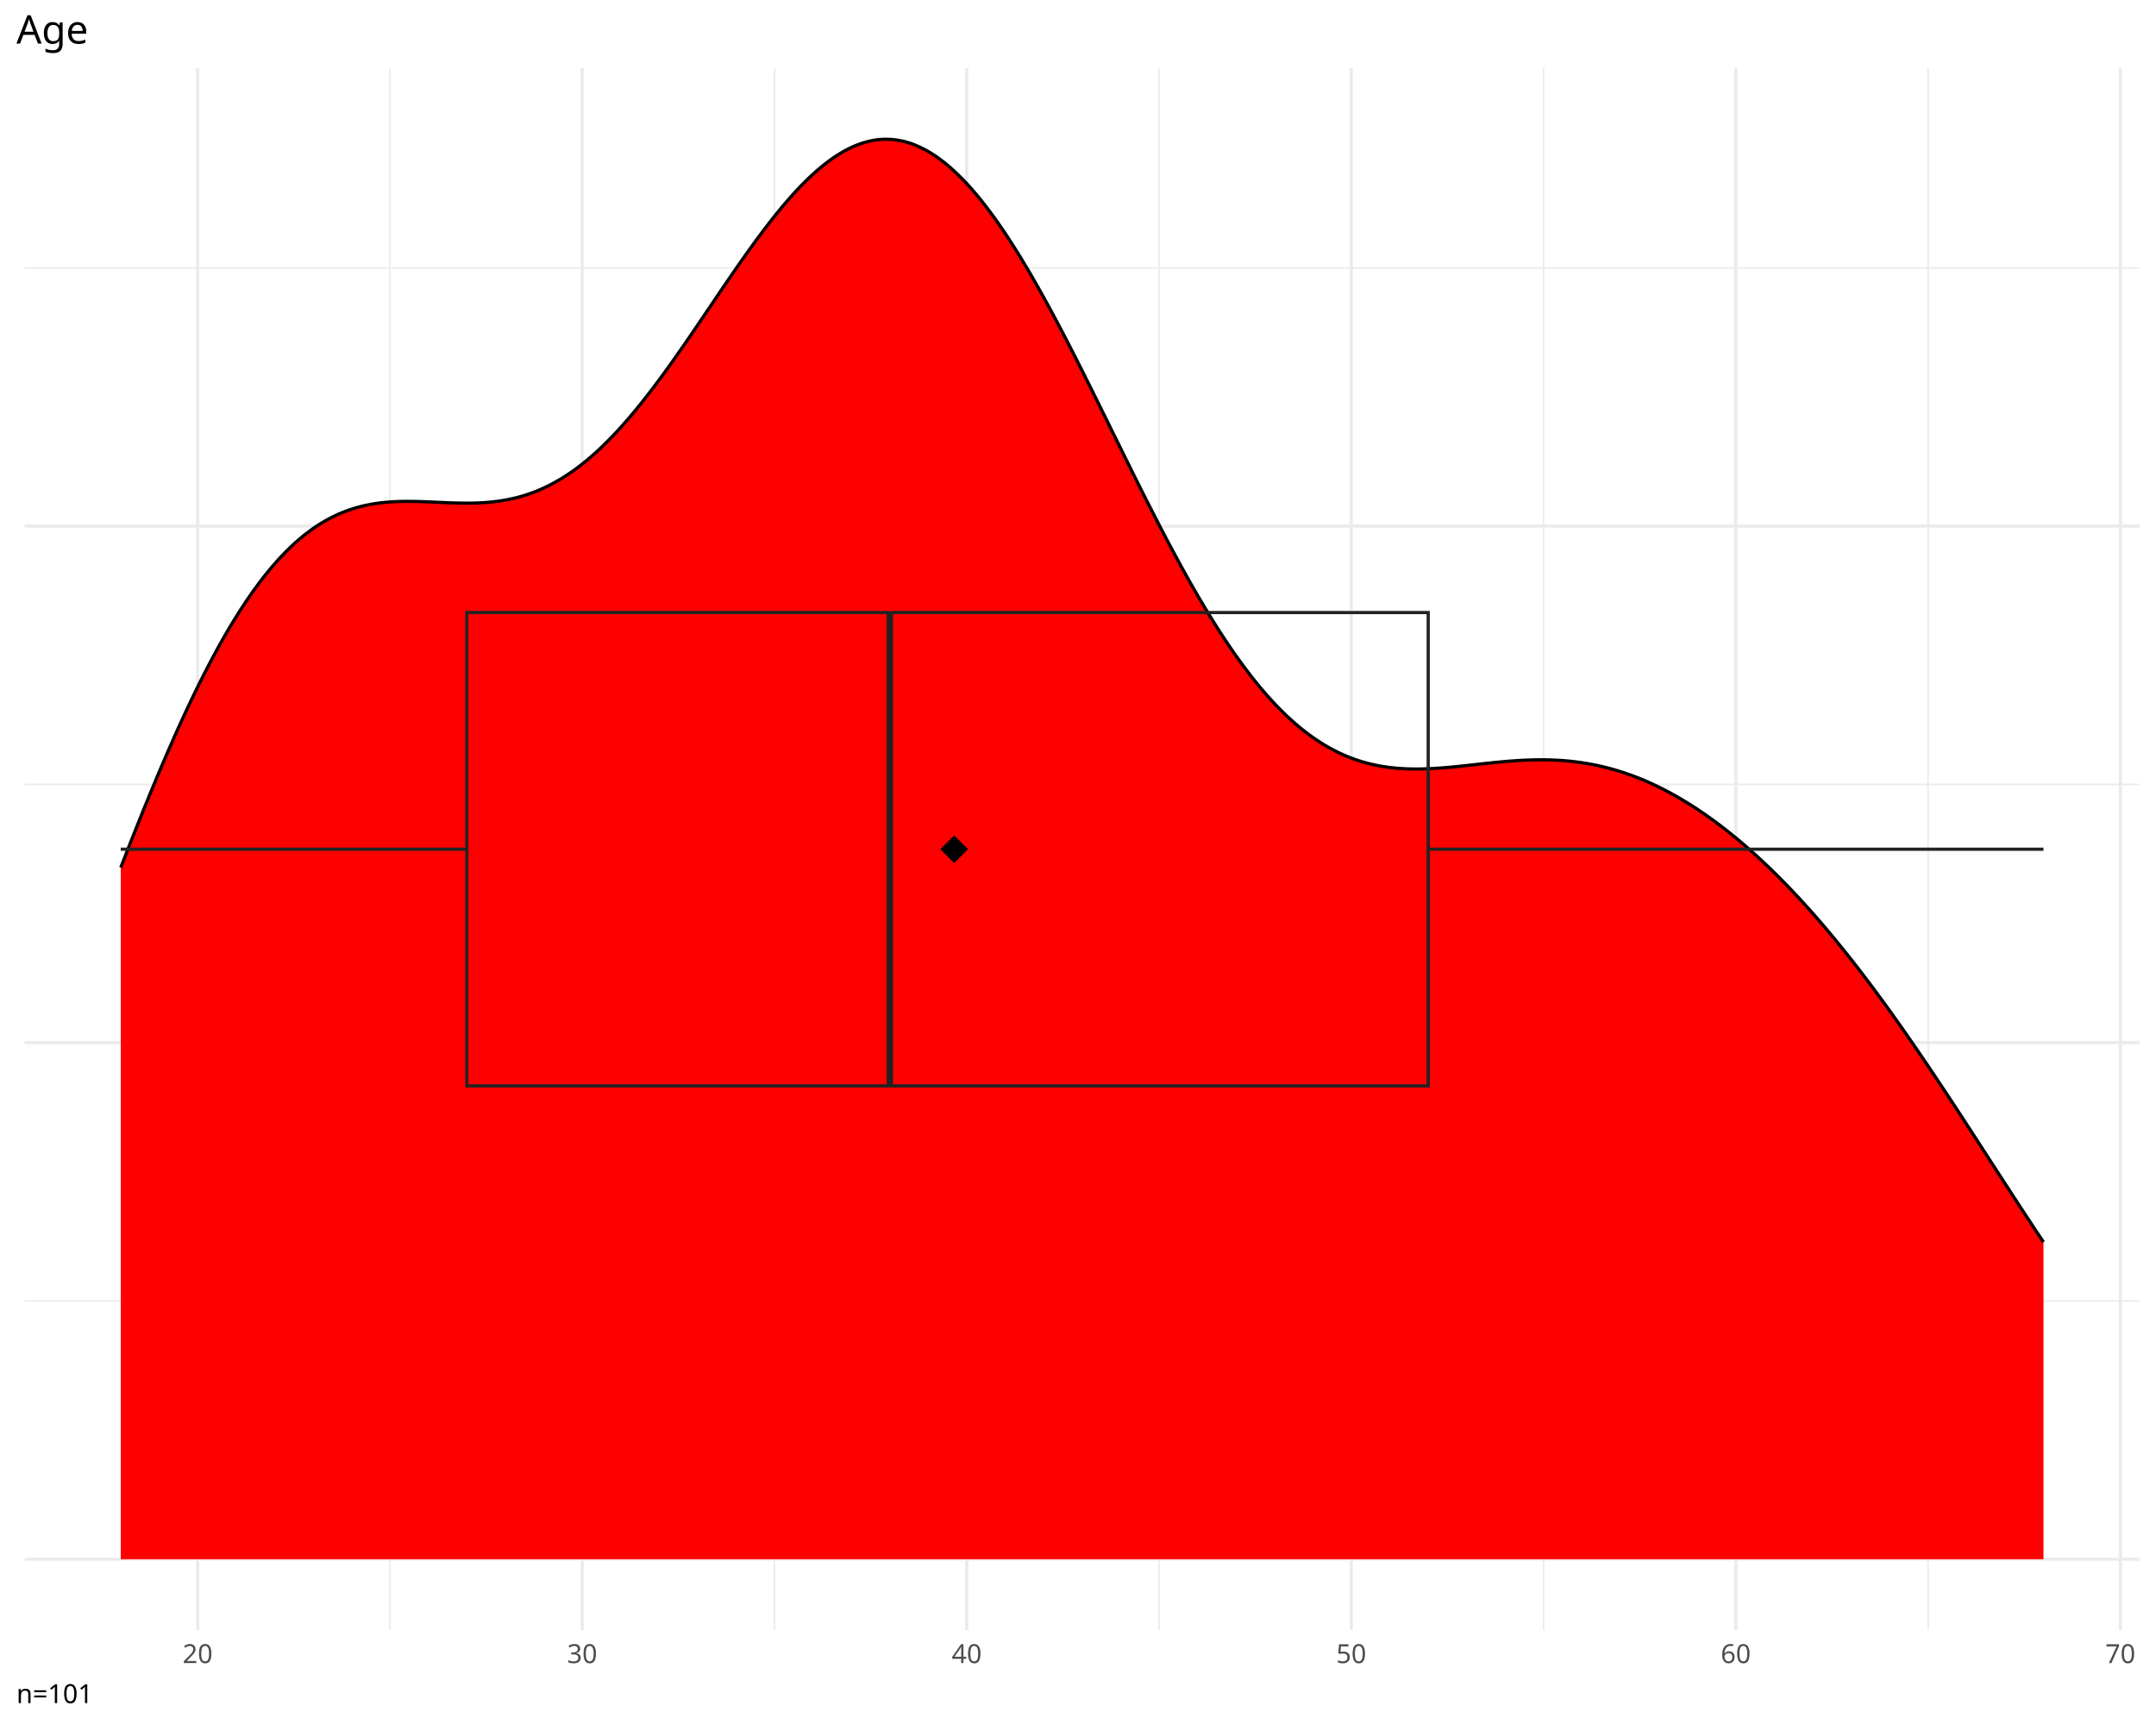
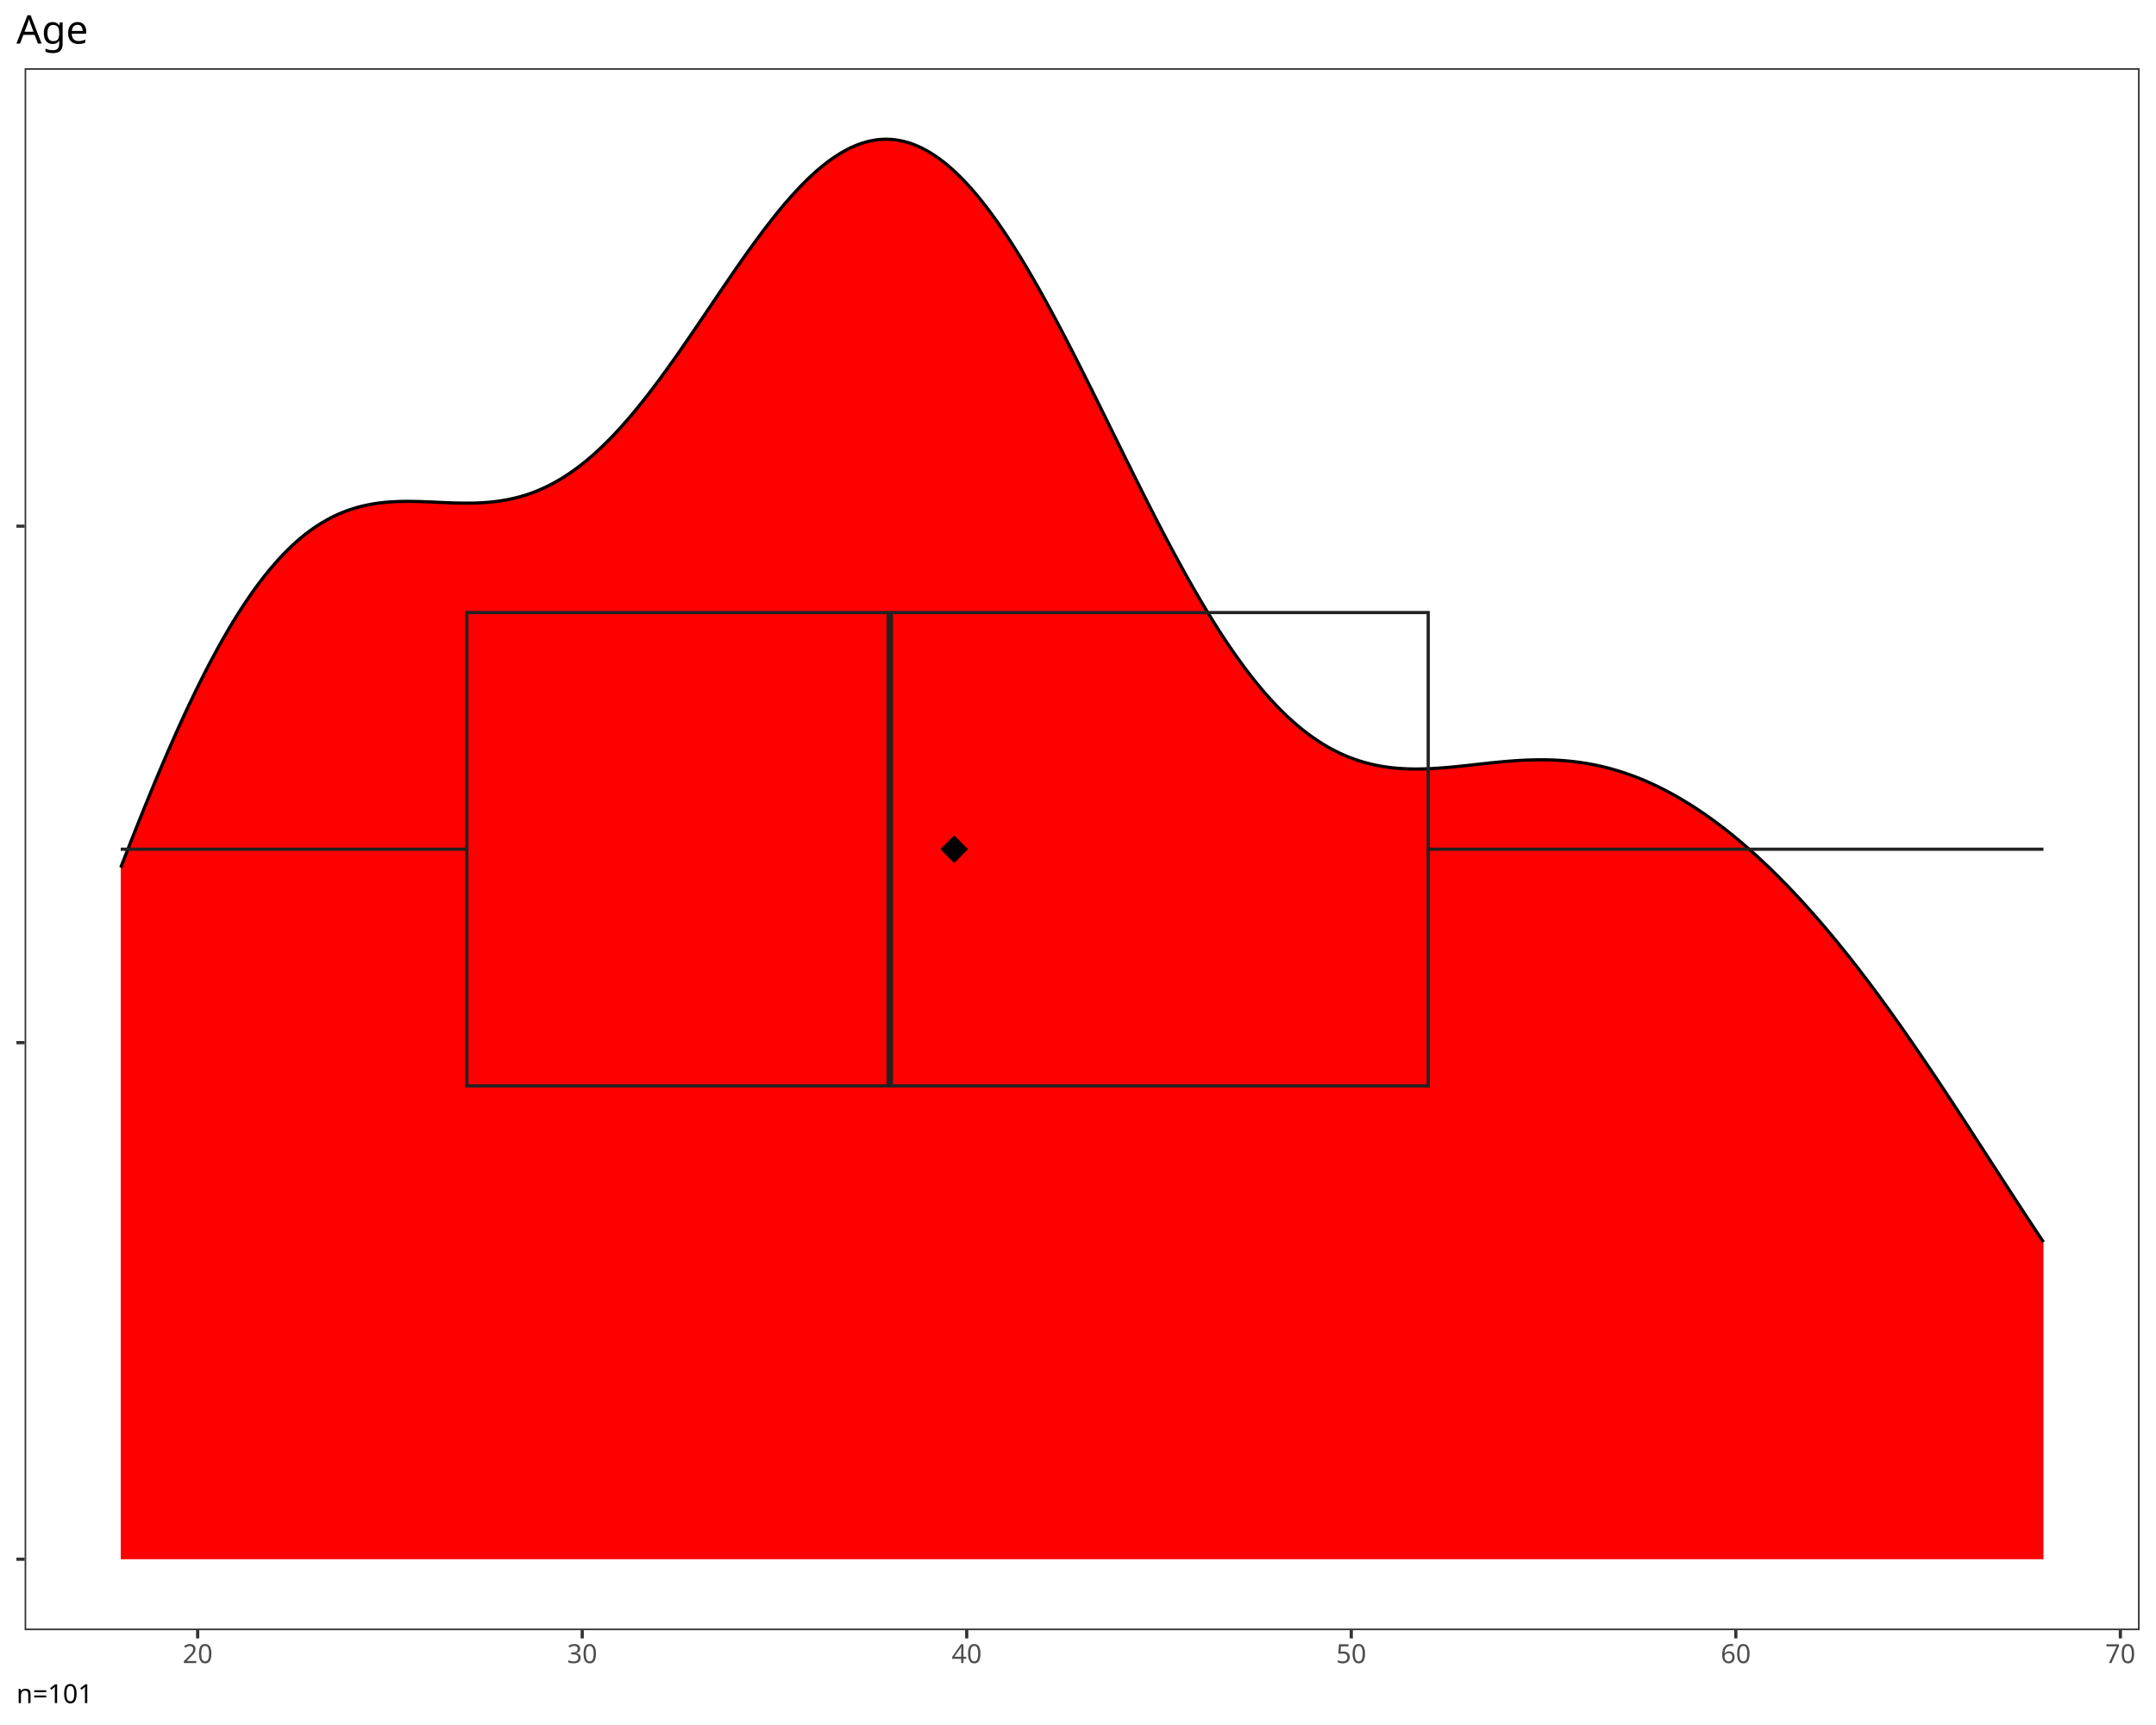
<svg xmlns="http://www.w3.org/2000/svg" class="svglite" data-engine-version="2.0" width="720.00pt" height="576.00pt" viewBox="0 0 720.00 576.00">
  <defs>
    <style type="text/css">
    .svglite line, .svglite polyline, .svglite polygon, .svglite path, .svglite rect, .svglite circle {
      fill: none;
      stroke: #000000;
      stroke-linecap: round;
      stroke-linejoin: round;
      stroke-miterlimit: 10.00;
    }
  </style>
  </defs>
  <rect width="100%" height="100%" style="stroke: none; fill: #FFFFFF;" />
  <defs>
    <clipPath id="cpMC4wMHw3MjAuMDB8MC4wMHw1NzYuMDA=">
      <rect x="0.00" y="0.00" width="720.00" height="576.00" />
    </clipPath>
  </defs>
  <g clip-path="url(#cpMC4wMHw3MjAuMDB8MC4wMHw1NzYuMDA=)">
- </g>
+     <rect x="0.00" y="0.00" width="720.00" height="576.00" style="stroke-width: 1.07; stroke: #FFFFFF; fill: #FFFFFF;" />
+   </g>
  <defs>
    <clipPath id="cpOC4yMnw3MTQuNTJ8MjIuNzh8NTQ0LjM0">
      <rect x="8.22" y="22.78" width="706.30" height="521.56" />
    </clipPath>
  </defs>
  <g clip-path="url(#cpOC4yMnw3MTQuNTJ8MjIuNzh8NTQ0LjM0)">
-     <polyline points="8.22,434.40 714.52,434.40 " style="stroke-width: 0.53; stroke: #EBEBEB; stroke-linecap: butt;" />
-     <polyline points="8.22,261.93 714.52,261.93 " style="stroke-width: 0.53; stroke: #EBEBEB; stroke-linecap: butt;" />
-     <polyline points="8.22,89.46 714.52,89.46 " style="stroke-width: 0.53; stroke: #EBEBEB; stroke-linecap: butt;" />
-     <polyline points="130.22,544.34 130.22,22.78 " style="stroke-width: 0.53; stroke: #EBEBEB; stroke-linecap: butt;" />
-     <polyline points="258.64,544.34 258.64,22.78 " style="stroke-width: 0.53; stroke: #EBEBEB; stroke-linecap: butt;" />
-     <polyline points="387.05,544.34 387.05,22.78 " style="stroke-width: 0.53; stroke: #EBEBEB; stroke-linecap: butt;" />
-     <polyline points="515.47,544.34 515.47,22.78 " style="stroke-width: 0.53; stroke: #EBEBEB; stroke-linecap: butt;" />
-     <polyline points="643.89,544.34 643.89,22.78 " style="stroke-width: 0.53; stroke: #EBEBEB; stroke-linecap: butt;" />
-     <polyline points="8.22,520.64 714.52,520.64 " style="stroke-width: 1.07; stroke: #EBEBEB; stroke-linecap: butt;" />
-     <polyline points="8.22,348.16 714.52,348.16 " style="stroke-width: 1.07; stroke: #EBEBEB; stroke-linecap: butt;" />
-     <polyline points="8.22,175.69 714.52,175.69 " style="stroke-width: 1.07; stroke: #EBEBEB; stroke-linecap: butt;" />
-     <polyline points="66.01,544.34 66.01,22.78 " style="stroke-width: 1.07; stroke: #EBEBEB; stroke-linecap: butt;" />
-     <polyline points="194.43,544.34 194.43,22.78 " style="stroke-width: 1.07; stroke: #EBEBEB; stroke-linecap: butt;" />
-     <polyline points="322.84,544.34 322.84,22.78 " style="stroke-width: 1.07; stroke: #EBEBEB; stroke-linecap: butt;" />
-     <polyline points="451.26,544.34 451.26,22.78 " style="stroke-width: 1.07; stroke: #EBEBEB; stroke-linecap: butt;" />
-     <polyline points="579.68,544.34 579.68,22.78 " style="stroke-width: 1.07; stroke: #EBEBEB; stroke-linecap: butt;" />
-     <polyline points="708.10,544.34 708.10,22.78 " style="stroke-width: 1.07; stroke: #EBEBEB; stroke-linecap: butt;" />
+     <rect x="8.22" y="22.78" width="706.30" height="521.56" style="stroke-width: 1.07; stroke: none; fill: #FFFFFF;" />
    <polygon points="40.32,289.69 41.58,286.45 42.84,283.24 44.09,280.04 45.35,276.87 46.61,273.72 47.86,270.59 49.12,267.51 50.38,264.43 51.63,261.41 52.89,258.40 54.15,255.44 55.40,252.51 56.66,249.61 57.92,246.76 59.17,243.93 60.43,241.17 61.68,238.43 62.94,235.75 64.20,233.11 65.45,230.51 66.71,227.97 67.97,225.46 69.22,223.02 70.48,220.60 71.74,218.27 72.99,215.96 74.25,213.72 75.51,211.53 76.76,209.39 78.02,207.31 79.28,205.27 80.53,203.31 81.79,201.38 83.05,199.54 84.30,197.73 85.56,195.99 86.82,194.30 88.07,192.66 89.33,191.10 90.59,189.57 91.84,188.13 93.10,186.70 94.36,185.38 95.61,184.08 96.87,182.85 98.12,181.67 99.38,180.54 100.64,179.48 101.89,178.45 103.15,177.51 104.41,176.58 105.66,175.74 106.92,174.92 108.18,174.17 109.43,173.46 110.69,172.79 111.95,172.18 113.20,171.59 114.46,171.08 115.72,170.59 116.97,170.15 118.23,169.75 119.49,169.38 120.74,169.06 122.00,168.76 123.26,168.51 124.51,168.27 125.77,168.08 127.03,167.91 128.28,167.78 129.54,167.66 130.79,167.57 132.05,167.51 133.31,167.45 134.56,167.43 135.82,167.41 137.08,167.42 138.33,167.44 139.59,167.46 140.85,167.50 142.10,167.55 143.36,167.60 144.62,167.65 145.87,167.71 147.13,167.76 148.39,167.81 149.64,167.87 150.90,167.91 152.16,167.95 153.41,167.98 154.67,167.99 155.93,168.00 157.18,167.99 158.44,167.97 159.70,167.93 160.95,167.87 162.21,167.79 163.46,167.68 164.72,167.56 165.98,167.40 167.23,167.23 168.49,167.02 169.75,166.79 171.00,166.52 172.26,166.22 173.52,165.90 174.77,165.53 176.03,165.15 177.29,164.70 178.54,164.24 179.80,163.73 181.06,163.19 182.31,162.61 183.57,161.99 184.83,161.33 186.08,160.62 187.34,159.90 188.60,159.10 189.85,158.29 191.11,157.42 192.37,156.52 193.62,155.58 194.88,154.59 196.13,153.57 197.39,152.49 198.65,151.40 199.90,150.24 201.16,149.05 202.42,147.82 203.67,146.56 204.93,145.26 206.19,143.91 207.44,142.55 208.70,141.12 209.96,139.69 211.21,138.20 212.47,136.69 213.73,135.14 214.98,133.57 216.24,131.97 217.50,130.33 218.75,128.68 220.01,126.99 221.27,125.29 222.52,123.56 223.78,121.81 225.04,120.04 226.29,118.26 227.55,116.46 228.80,114.64 230.06,112.82 231.32,110.98 232.57,109.14 233.83,107.28 235.09,105.43 236.34,103.57 237.60,101.71 238.86,99.85 240.11,97.99 241.37,96.14 242.63,94.30 243.88,92.46 245.14,90.63 246.40,88.82 247.65,87.02 248.91,85.24 250.17,83.47 251.42,81.74 252.68,80.01 253.94,78.32 255.19,76.65 256.45,75.01 257.71,73.40 258.96,71.81 260.22,70.27 261.47,68.75 262.73,67.29 263.99,65.84 265.24,64.45 266.50,63.10 267.76,61.78 269.01,60.53 270.27,59.29 271.53,58.14 272.78,57.00 274.04,55.94 275.30,54.92 276.55,53.95 277.81,53.04 279.07,52.18 280.32,51.39 281.58,50.63 282.84,49.96 284.09,49.32 285.35,48.77 286.61,48.26 287.86,47.82 289.12,47.45 290.38,47.12 291.63,46.88 292.89,46.66 294.14,46.56 295.40,46.49 296.66,46.51 297.91,46.57 299.17,46.71 300.43,46.92 301.68,47.17 302.94,47.52 304.20,47.89 305.45,48.38 306.71,48.90 307.97,49.50 309.22,50.16 310.48,50.87 311.74,51.67 312.99,52.50 314.25,53.43 315.51,54.39 316.76,55.44 318.02,56.53 319.28,57.70 320.53,58.92 321.79,60.18 323.05,61.53 324.30,62.90 325.56,64.37 326.82,65.86 328.07,67.42 329.33,69.03 330.58,70.69 331.84,72.41 333.10,74.15 334.35,75.97 335.61,77.81 336.87,79.73 338.12,81.67 339.38,83.66 340.64,85.69 341.89,87.75 343.15,89.86 344.41,92.00 345.66,94.19 346.92,96.39 348.18,98.64 349.43,100.92 350.69,103.22 351.95,105.56 353.20,107.91 354.46,110.30 355.72,112.70 356.97,115.13 358.23,117.58 359.49,120.04 360.74,122.52 362.00,125.02 363.25,127.53 364.51,130.04 365.77,132.57 367.02,135.10 368.28,137.65 369.54,140.19 370.79,142.74 372.05,145.29 373.31,147.84 374.56,150.38 375.82,152.93 377.08,155.46 378.33,157.99 379.59,160.51 380.85,163.02 382.10,165.52 383.36,168.00 384.62,170.47 385.87,172.92 387.13,175.36 388.39,177.77 389.64,180.17 390.90,182.53 392.16,184.88 393.41,187.20 394.67,189.50 395.92,191.77 397.18,194.01 398.44,196.23 399.69,198.39 400.95,200.55 402.21,202.66 403.46,204.74 404.72,206.78 405.98,208.79 407.23,210.77 408.49,212.69 409.75,214.60 411.00,216.44 412.26,218.26 413.52,220.03 414.77,221.76 416.03,223.46 417.29,225.10 418.54,226.72 419.80,228.27 421.06,229.80 422.31,231.26 423.57,232.70 424.83,234.08 426.08,235.42 427.34,236.72 428.59,237.96 429.85,239.19 431.11,240.33 432.36,241.46 433.62,242.53 434.88,243.56 436.13,244.54 437.39,245.48 438.65,246.39 439.90,247.23 441.16,248.06 442.42,248.82 443.67,249.56 444.93,250.24 446.19,250.89 447.44,251.51 448.70,252.07 449.96,252.62 451.21,253.10 452.47,253.57 453.73,253.99 454.98,254.38 456.24,254.73 457.50,255.06 458.75,255.35 460.01,255.61 461.26,255.85 462.52,256.04 463.78,256.23 465.03,256.37 466.29,256.50 467.55,256.59 468.80,256.67 470.06,256.73 471.32,256.76 472.57,256.78 473.83,256.77 475.09,256.75 476.34,256.71 477.60,256.66 478.86,256.59 480.11,256.51 481.37,256.42 482.63,256.32 483.88,256.22 485.14,256.10 486.40,255.98 487.65,255.85 488.91,255.71 490.17,255.58 491.42,255.44 492.68,255.30 493.93,255.16 495.19,255.02 496.45,254.89 497.70,254.75 498.96,254.62 500.22,254.50 501.47,254.38 502.73,254.27 503.99,254.16 505.24,254.07 506.50,253.98 507.76,253.91 509.01,253.84 510.27,253.79 511.53,253.75 512.78,253.72 514.04,253.71 515.30,253.70 516.55,253.72 517.81,253.75 519.07,253.80 520.32,253.86 521.58,253.94 522.84,254.04 524.09,254.15 525.35,254.29 526.60,254.44 527.86,254.61 529.12,254.80 530.37,255.01 531.63,255.24 532.89,255.49 534.14,255.76 535.40,256.04 536.66,256.36 537.91,256.69 539.17,257.05 540.43,257.42 541.68,257.82 542.94,258.23 544.20,258.67 545.45,259.13 546.71,259.61 547.97,260.11 549.22,260.63 550.48,261.18 551.74,261.75 552.99,262.33 554.25,262.95 555.51,263.57 556.76,264.23 558.02,264.90 559.27,265.60 560.53,266.31 561.79,267.05 563.04,267.81 564.30,268.58 565.56,269.38 566.81,270.20 568.07,271.05 569.33,271.90 570.58,272.79 571.84,273.69 573.10,274.61 574.35,275.55 575.61,276.51 576.87,277.50 578.12,278.50 579.38,279.53 580.64,280.56 581.89,281.63 583.15,282.71 584.41,283.81 585.66,284.93 586.92,286.07 588.18,287.23 589.43,288.40 590.69,289.60 591.95,290.82 593.20,292.05 594.46,293.31 595.71,294.58 596.97,295.87 598.23,297.18 599.48,298.51 600.74,299.85 602.00,301.22 603.25,302.60 604.51,304.00 605.77,305.42 607.02,306.85 608.28,308.31 609.54,309.77 610.79,311.27 612.05,312.77 613.31,314.30 614.56,315.84 615.82,317.39 617.08,318.97 618.33,320.55 619.59,322.16 620.85,323.77 622.10,325.42 623.36,327.06 624.62,328.73 625.87,330.41 627.13,332.11 628.38,333.82 629.64,335.54 630.90,337.28 632.15,339.03 633.41,340.80 634.67,342.57 635.92,344.36 637.18,346.17 638.44,347.98 639.69,349.80 640.95,351.63 642.21,353.48 643.46,355.33 644.72,357.20 645.98,359.07 647.23,360.95 648.49,362.84 649.75,364.73 651.00,366.64 652.26,368.54 653.52,370.46 654.77,372.38 656.03,374.30 657.29,376.23 658.54,378.16 659.80,380.10 661.05,382.04 662.31,383.98 663.57,385.92 664.82,387.86 666.08,389.80 667.34,391.74 668.59,393.68 669.85,395.61 671.11,397.55 672.36,399.48 673.62,401.41 674.88,403.33 676.13,405.25 677.39,407.16 678.65,409.07 679.90,410.97 681.16,412.86 682.42,414.75 682.42,520.64 681.16,520.64 679.90,520.64 678.65,520.64 677.39,520.64 676.13,520.64 674.88,520.64 673.62,520.64 672.36,520.64 671.11,520.64 669.85,520.64 668.59,520.64 667.34,520.64 666.08,520.64 664.82,520.64 663.57,520.64 662.31,520.64 661.05,520.64 659.80,520.64 658.54,520.64 657.29,520.64 656.03,520.64 654.77,520.64 653.52,520.64 652.26,520.64 651.00,520.64 649.75,520.64 648.49,520.64 647.23,520.64 645.98,520.64 644.72,520.64 643.46,520.64 642.21,520.64 640.95,520.64 639.69,520.64 638.44,520.64 637.18,520.64 635.92,520.64 634.67,520.64 633.41,520.64 632.15,520.64 630.90,520.64 629.64,520.64 628.38,520.64 627.13,520.64 625.87,520.64 624.62,520.64 623.36,520.64 622.10,520.64 620.85,520.64 619.59,520.64 618.33,520.64 617.08,520.64 615.82,520.64 614.56,520.64 613.31,520.64 612.05,520.64 610.79,520.64 609.54,520.64 608.28,520.64 607.02,520.64 605.77,520.64 604.51,520.64 603.25,520.64 602.00,520.64 600.74,520.64 599.48,520.64 598.23,520.64 596.97,520.64 595.71,520.64 594.46,520.64 593.20,520.64 591.95,520.64 590.69,520.64 589.43,520.64 588.18,520.64 586.92,520.64 585.66,520.64 584.41,520.64 583.15,520.64 581.89,520.64 580.64,520.64 579.38,520.64 578.12,520.64 576.87,520.64 575.61,520.64 574.35,520.64 573.10,520.64 571.84,520.64 570.58,520.64 569.33,520.64 568.07,520.64 566.81,520.64 565.56,520.64 564.30,520.64 563.04,520.64 561.79,520.64 560.53,520.64 559.27,520.64 558.02,520.64 556.76,520.64 555.51,520.64 554.25,520.64 552.99,520.64 551.74,520.64 550.48,520.64 549.22,520.64 547.97,520.64 546.71,520.64 545.45,520.64 544.20,520.64 542.94,520.64 541.68,520.64 540.43,520.64 539.17,520.64 537.91,520.64 536.66,520.64 535.40,520.64 534.14,520.64 532.89,520.64 531.63,520.64 530.37,520.64 529.12,520.64 527.86,520.64 526.60,520.64 525.35,520.64 524.09,520.64 522.84,520.64 521.58,520.64 520.32,520.64 519.07,520.64 517.81,520.64 516.55,520.64 515.30,520.64 514.04,520.64 512.78,520.64 511.53,520.64 510.27,520.64 509.01,520.64 507.76,520.64 506.50,520.64 505.24,520.64 503.99,520.64 502.73,520.64 501.47,520.64 500.22,520.64 498.96,520.64 497.70,520.64 496.45,520.64 495.19,520.64 493.93,520.64 492.68,520.64 491.42,520.64 490.17,520.64 488.91,520.64 487.65,520.64 486.40,520.64 485.14,520.64 483.88,520.64 482.63,520.64 481.37,520.64 480.11,520.64 478.86,520.64 477.60,520.64 476.34,520.64 475.09,520.64 473.83,520.64 472.57,520.64 471.32,520.64 470.06,520.64 468.80,520.64 467.55,520.64 466.29,520.64 465.03,520.64 463.78,520.64 462.52,520.64 461.26,520.64 460.01,520.64 458.75,520.64 457.50,520.64 456.24,520.64 454.98,520.64 453.73,520.64 452.47,520.64 451.21,520.64 449.96,520.64 448.70,520.64 447.44,520.64 446.19,520.64 444.93,520.64 443.67,520.64 442.42,520.64 441.16,520.64 439.90,520.64 438.65,520.64 437.39,520.64 436.13,520.64 434.88,520.64 433.62,520.64 432.36,520.64 431.11,520.64 429.85,520.64 428.59,520.64 427.34,520.64 426.08,520.64 424.83,520.64 423.57,520.64 422.31,520.64 421.06,520.64 419.80,520.64 418.54,520.64 417.29,520.64 416.03,520.64 414.77,520.64 413.52,520.64 412.26,520.64 411.00,520.64 409.75,520.64 408.49,520.64 407.23,520.64 405.98,520.64 404.72,520.64 403.46,520.64 402.21,520.64 400.95,520.64 399.69,520.64 398.44,520.64 397.18,520.64 395.92,520.64 394.67,520.64 393.41,520.64 392.16,520.64 390.90,520.64 389.64,520.64 388.39,520.64 387.13,520.64 385.87,520.64 384.62,520.64 383.36,520.64 382.10,520.64 380.85,520.64 379.59,520.64 378.33,520.64 377.08,520.64 375.82,520.64 374.56,520.64 373.31,520.64 372.05,520.64 370.79,520.64 369.54,520.64 368.28,520.64 367.02,520.64 365.77,520.64 364.51,520.64 363.25,520.64 362.00,520.64 360.74,520.64 359.49,520.64 358.23,520.64 356.97,520.64 355.72,520.64 354.46,520.64 353.20,520.64 351.95,520.64 350.69,520.64 349.43,520.64 348.18,520.64 346.92,520.64 345.66,520.64 344.41,520.64 343.15,520.64 341.89,520.64 340.64,520.64 339.38,520.64 338.12,520.64 336.87,520.64 335.61,520.64 334.35,520.64 333.10,520.64 331.84,520.64 330.58,520.64 329.33,520.64 328.07,520.64 326.82,520.64 325.56,520.64 324.30,520.64 323.05,520.64 321.79,520.64 320.53,520.64 319.28,520.64 318.02,520.64 316.76,520.64 315.51,520.64 314.25,520.64 312.99,520.64 311.74,520.64 310.48,520.64 309.22,520.64 307.97,520.64 306.71,520.64 305.45,520.64 304.20,520.64 302.94,520.64 301.68,520.64 300.43,520.64 299.17,520.64 297.91,520.64 296.66,520.64 295.40,520.64 294.14,520.64 292.89,520.64 291.63,520.64 290.38,520.64 289.12,520.64 287.86,520.64 286.61,520.64 285.35,520.64 284.09,520.64 282.84,520.64 281.58,520.64 280.32,520.64 279.07,520.64 277.81,520.64 276.55,520.64 275.30,520.64 274.04,520.64 272.78,520.64 271.53,520.64 270.27,520.64 269.01,520.64 267.76,520.64 266.50,520.64 265.24,520.64 263.99,520.64 262.73,520.64 261.47,520.64 260.22,520.64 258.96,520.64 257.71,520.64 256.45,520.64 255.19,520.64 253.94,520.64 252.68,520.64 251.42,520.64 250.17,520.64 248.91,520.64 247.65,520.64 246.40,520.64 245.14,520.64 243.88,520.64 242.63,520.64 241.37,520.64 240.11,520.64 238.86,520.64 237.60,520.64 236.34,520.64 235.09,520.64 233.83,520.64 232.57,520.64 231.32,520.64 230.06,520.64 228.80,520.64 227.55,520.64 226.29,520.64 225.04,520.64 223.78,520.64 222.52,520.64 221.27,520.64 220.01,520.64 218.75,520.64 217.50,520.64 216.24,520.64 214.98,520.64 213.73,520.64 212.47,520.64 211.21,520.64 209.96,520.64 208.70,520.64 207.44,520.64 206.19,520.64 204.93,520.64 203.67,520.64 202.42,520.64 201.16,520.64 199.90,520.64 198.65,520.64 197.39,520.64 196.13,520.64 194.88,520.64 193.62,520.64 192.37,520.64 191.11,520.64 189.85,520.64 188.60,520.64 187.34,520.64 186.08,520.64 184.83,520.64 183.57,520.64 182.31,520.64 181.06,520.64 179.80,520.64 178.54,520.64 177.29,520.64 176.03,520.64 174.77,520.64 173.52,520.64 172.26,520.64 171.00,520.64 169.75,520.64 168.49,520.64 167.23,520.64 165.98,520.64 164.72,520.64 163.46,520.64 162.21,520.64 160.95,520.64 159.70,520.64 158.44,520.64 157.18,520.64 155.93,520.64 154.67,520.64 153.41,520.64 152.16,520.64 150.90,520.64 149.64,520.64 148.39,520.64 147.13,520.64 145.87,520.64 144.62,520.64 143.36,520.64 142.10,520.64 140.85,520.64 139.59,520.64 138.33,520.64 137.08,520.64 135.82,520.64 134.56,520.64 133.31,520.64 132.05,520.64 130.79,520.64 129.54,520.64 128.28,520.64 127.03,520.64 125.77,520.64 124.51,520.64 123.26,520.64 122.00,520.64 120.74,520.64 119.49,520.64 118.23,520.64 116.97,520.64 115.72,520.64 114.46,520.64 113.20,520.64 111.95,520.64 110.69,520.64 109.43,520.64 108.18,520.64 106.92,520.64 105.66,520.64 104.41,520.64 103.15,520.64 101.89,520.64 100.64,520.64 99.38,520.64 98.12,520.64 96.87,520.64 95.61,520.64 94.36,520.64 93.10,520.64 91.84,520.64 90.59,520.64 89.33,520.64 88.07,520.64 86.82,520.64 85.56,520.64 84.30,520.64 83.05,520.64 81.79,520.64 80.53,520.64 79.28,520.64 78.02,520.64 76.76,520.64 75.51,520.64 74.25,520.64 72.99,520.64 71.74,520.64 70.48,520.64 69.22,520.64 67.97,520.64 66.71,520.64 65.45,520.64 64.20,520.64 62.94,520.64 61.68,520.64 60.43,520.64 59.17,520.64 57.92,520.64 56.66,520.64 55.40,520.64 54.15,520.64 52.89,520.64 51.63,520.64 50.38,520.64 49.12,520.64 47.86,520.64 46.61,520.64 45.35,520.64 44.09,520.64 42.84,520.64 41.58,520.64 40.32,520.64 " style="stroke-width: 0.00; stroke: none; stroke-linecap: butt; fill: #FF0000;" />
    <polyline points="40.32,289.69 41.58,286.45 42.84,283.24 44.09,280.04 45.35,276.87 46.61,273.72 47.86,270.59 49.12,267.51 50.38,264.43 51.63,261.41 52.89,258.40 54.15,255.44 55.40,252.51 56.66,249.61 57.92,246.76 59.17,243.93 60.43,241.17 61.68,238.43 62.94,235.75 64.20,233.11 65.45,230.51 66.71,227.97 67.97,225.46 69.22,223.02 70.48,220.60 71.74,218.27 72.99,215.96 74.25,213.72 75.51,211.53 76.76,209.39 78.02,207.31 79.28,205.27 80.53,203.31 81.79,201.38 83.05,199.54 84.30,197.73 85.56,195.99 86.82,194.30 88.07,192.66 89.33,191.10 90.59,189.57 91.84,188.13 93.10,186.70 94.36,185.38 95.61,184.08 96.87,182.85 98.12,181.67 99.38,180.54 100.64,179.48 101.89,178.45 103.15,177.51 104.41,176.58 105.66,175.74 106.92,174.92 108.18,174.17 109.43,173.46 110.69,172.79 111.95,172.18 113.20,171.59 114.46,171.08 115.72,170.59 116.97,170.15 118.23,169.75 119.49,169.38 120.74,169.06 122.00,168.76 123.26,168.51 124.51,168.27 125.77,168.08 127.03,167.91 128.28,167.78 129.54,167.66 130.79,167.57 132.05,167.51 133.31,167.45 134.56,167.43 135.82,167.41 137.08,167.42 138.33,167.44 139.59,167.46 140.85,167.50 142.10,167.55 143.36,167.60 144.62,167.65 145.87,167.71 147.13,167.76 148.39,167.81 149.64,167.87 150.90,167.91 152.16,167.95 153.41,167.98 154.67,167.99 155.93,168.00 157.18,167.99 158.44,167.97 159.70,167.93 160.95,167.87 162.21,167.79 163.46,167.68 164.72,167.56 165.98,167.40 167.23,167.23 168.49,167.02 169.75,166.79 171.00,166.52 172.26,166.22 173.52,165.90 174.77,165.53 176.03,165.15 177.29,164.70 178.54,164.24 179.80,163.73 181.06,163.19 182.31,162.61 183.57,161.99 184.83,161.33 186.08,160.62 187.34,159.90 188.60,159.10 189.85,158.29 191.11,157.42 192.37,156.52 193.62,155.58 194.88,154.59 196.13,153.57 197.39,152.49 198.65,151.40 199.90,150.24 201.16,149.05 202.42,147.82 203.67,146.56 204.93,145.26 206.19,143.91 207.44,142.55 208.70,141.12 209.96,139.69 211.21,138.20 212.47,136.69 213.73,135.14 214.98,133.57 216.24,131.97 217.50,130.33 218.75,128.68 220.01,126.99 221.27,125.29 222.52,123.56 223.78,121.81 225.04,120.04 226.29,118.26 227.55,116.46 228.80,114.64 230.06,112.82 231.32,110.98 232.57,109.14 233.83,107.28 235.09,105.43 236.34,103.57 237.60,101.71 238.86,99.85 240.11,97.99 241.37,96.14 242.63,94.30 243.88,92.46 245.14,90.63 246.40,88.82 247.65,87.02 248.91,85.24 250.17,83.47 251.42,81.74 252.68,80.01 253.94,78.32 255.19,76.65 256.45,75.01 257.71,73.40 258.96,71.81 260.22,70.27 261.47,68.75 262.73,67.29 263.99,65.84 265.24,64.45 266.50,63.10 267.76,61.78 269.01,60.53 270.27,59.29 271.53,58.14 272.78,57.00 274.04,55.94 275.30,54.92 276.55,53.95 277.81,53.04 279.07,52.18 280.32,51.39 281.58,50.63 282.84,49.96 284.09,49.32 285.35,48.77 286.61,48.26 287.86,47.82 289.12,47.45 290.38,47.12 291.63,46.88 292.89,46.66 294.14,46.56 295.40,46.49 296.66,46.51 297.91,46.57 299.17,46.71 300.43,46.92 301.68,47.17 302.94,47.52 304.20,47.89 305.45,48.38 306.71,48.90 307.97,49.50 309.22,50.16 310.48,50.87 311.74,51.67 312.99,52.50 314.25,53.43 315.51,54.39 316.76,55.44 318.02,56.53 319.28,57.70 320.53,58.92 321.79,60.18 323.05,61.53 324.30,62.90 325.56,64.37 326.82,65.86 328.07,67.42 329.33,69.03 330.58,70.69 331.84,72.41 333.10,74.15 334.35,75.97 335.61,77.81 336.87,79.73 338.12,81.67 339.38,83.66 340.64,85.69 341.89,87.75 343.15,89.86 344.41,92.00 345.66,94.19 346.92,96.39 348.18,98.64 349.43,100.92 350.69,103.22 351.95,105.56 353.20,107.91 354.46,110.30 355.72,112.70 356.97,115.13 358.23,117.58 359.49,120.04 360.74,122.52 362.00,125.02 363.25,127.53 364.51,130.04 365.77,132.57 367.02,135.10 368.28,137.65 369.54,140.19 370.79,142.74 372.05,145.29 373.31,147.84 374.56,150.38 375.82,152.93 377.08,155.46 378.33,157.99 379.59,160.51 380.85,163.02 382.10,165.52 383.36,168.00 384.62,170.47 385.87,172.92 387.13,175.36 388.39,177.77 389.64,180.17 390.90,182.53 392.16,184.88 393.41,187.20 394.67,189.50 395.92,191.77 397.18,194.01 398.44,196.23 399.69,198.39 400.95,200.55 402.21,202.66 403.46,204.74 404.72,206.78 405.98,208.79 407.23,210.77 408.49,212.69 409.75,214.60 411.00,216.44 412.26,218.26 413.52,220.03 414.77,221.76 416.03,223.46 417.29,225.10 418.54,226.72 419.80,228.27 421.06,229.80 422.31,231.26 423.57,232.70 424.83,234.08 426.08,235.42 427.34,236.72 428.59,237.96 429.85,239.19 431.11,240.33 432.36,241.46 433.62,242.53 434.88,243.56 436.13,244.54 437.39,245.48 438.65,246.39 439.90,247.23 441.16,248.06 442.42,248.82 443.67,249.56 444.93,250.24 446.19,250.89 447.44,251.51 448.70,252.07 449.96,252.62 451.21,253.10 452.47,253.57 453.73,253.99 454.98,254.38 456.24,254.73 457.50,255.06 458.75,255.35 460.01,255.61 461.26,255.85 462.52,256.04 463.78,256.23 465.03,256.37 466.29,256.50 467.55,256.59 468.80,256.67 470.06,256.73 471.32,256.76 472.57,256.78 473.83,256.77 475.09,256.75 476.34,256.71 477.60,256.66 478.86,256.59 480.11,256.51 481.37,256.42 482.63,256.32 483.88,256.22 485.14,256.10 486.40,255.98 487.65,255.85 488.91,255.71 490.17,255.58 491.42,255.44 492.68,255.30 493.93,255.16 495.19,255.02 496.45,254.89 497.70,254.75 498.96,254.62 500.22,254.50 501.47,254.38 502.73,254.27 503.99,254.16 505.24,254.07 506.50,253.98 507.76,253.91 509.01,253.84 510.27,253.79 511.53,253.75 512.78,253.72 514.04,253.71 515.30,253.70 516.55,253.72 517.81,253.75 519.07,253.80 520.32,253.86 521.58,253.94 522.84,254.04 524.09,254.15 525.35,254.29 526.60,254.44 527.86,254.61 529.12,254.80 530.37,255.01 531.63,255.24 532.89,255.49 534.14,255.76 535.40,256.04 536.66,256.36 537.91,256.69 539.17,257.05 540.43,257.42 541.68,257.82 542.94,258.23 544.20,258.67 545.45,259.13 546.71,259.61 547.97,260.11 549.22,260.63 550.48,261.18 551.74,261.75 552.99,262.33 554.25,262.95 555.51,263.57 556.76,264.23 558.02,264.90 559.27,265.60 560.53,266.31 561.79,267.05 563.04,267.81 564.30,268.58 565.56,269.38 566.81,270.20 568.07,271.05 569.33,271.90 570.58,272.79 571.84,273.69 573.10,274.61 574.35,275.55 575.61,276.51 576.87,277.50 578.12,278.50 579.38,279.53 580.64,280.56 581.89,281.63 583.15,282.71 584.41,283.81 585.66,284.93 586.92,286.07 588.18,287.23 589.43,288.40 590.69,289.60 591.95,290.82 593.20,292.05 594.46,293.31 595.71,294.58 596.97,295.87 598.23,297.18 599.48,298.51 600.74,299.85 602.00,301.22 603.25,302.60 604.51,304.00 605.77,305.42 607.02,306.85 608.28,308.31 609.54,309.77 610.79,311.27 612.05,312.77 613.31,314.30 614.56,315.84 615.82,317.39 617.08,318.97 618.33,320.55 619.59,322.16 620.85,323.77 622.10,325.42 623.36,327.06 624.62,328.73 625.87,330.41 627.13,332.11 628.38,333.82 629.64,335.54 630.90,337.28 632.15,339.03 633.41,340.80 634.67,342.57 635.92,344.36 637.18,346.17 638.44,347.98 639.69,349.80 640.95,351.63 642.21,353.48 643.46,355.33 644.72,357.20 645.98,359.07 647.23,360.95 648.49,362.84 649.75,364.73 651.00,366.64 652.26,368.54 653.52,370.46 654.77,372.38 656.03,374.30 657.29,376.23 658.54,378.16 659.80,380.10 661.05,382.04 662.31,383.98 663.57,385.92 664.82,387.86 666.08,389.80 667.34,391.74 668.59,393.68 669.85,395.61 671.11,397.55 672.36,399.48 673.62,401.41 674.88,403.33 676.13,405.25 677.39,407.16 678.65,409.07 679.90,410.97 681.16,412.86 682.42,414.75 " style="stroke-width: 1.07; stroke-linecap: butt;" />
    <line x1="476.95" y1="283.56" x2="682.42" y2="283.56" style="stroke-width: 1.07; stroke: #222222; stroke-linecap: butt;" />
    <line x1="155.90" y1="283.56" x2="40.32" y2="283.56" style="stroke-width: 1.07; stroke: #222222; stroke-linecap: butt;" />
    <polygon points="476.95,362.59 155.90,362.59 155.90,204.54 476.95,204.54 476.95,362.59 " style="stroke-width: 1.07; stroke: #222222; stroke-linecap: butt; stroke-linejoin: miter; fill: none;" />
    <line x1="297.16" y1="362.59" x2="297.16" y2="204.54" style="stroke-width: 2.13; stroke: #222222; stroke-linecap: butt; stroke-linejoin: miter;" />
    <polygon points="314.03,283.56 318.65,278.94 323.27,283.56 318.65,288.19 " style="stroke-width: 0.71; stroke: none; fill: #000000;" />
+     <rect x="8.22" y="22.78" width="706.30" height="521.56" style="stroke-width: 1.07; stroke: #333333;" />
  </g>
  <g clip-path="url(#cpMC4wMHw3MjAuMDB8MC4wMHw1NzYuMDA=)">
+     <polyline points="5.48,520.64 8.22,520.64 " style="stroke-width: 1.07; stroke: #333333; stroke-linecap: butt;" />
+     <polyline points="5.48,348.16 8.22,348.16 " style="stroke-width: 1.07; stroke: #333333; stroke-linecap: butt;" />
+     <polyline points="5.48,175.69 8.22,175.69 " style="stroke-width: 1.07; stroke: #333333; stroke-linecap: butt;" />
+     <polyline points="66.01,547.08 66.01,544.34 " style="stroke-width: 1.07; stroke: #333333; stroke-linecap: butt;" />
+     <polyline points="194.43,547.08 194.43,544.34 " style="stroke-width: 1.07; stroke: #333333; stroke-linecap: butt;" />
+     <polyline points="322.84,547.08 322.84,544.34 " style="stroke-width: 1.07; stroke: #333333; stroke-linecap: butt;" />
+     <polyline points="451.26,547.08 451.26,544.34 " style="stroke-width: 1.07; stroke: #333333; stroke-linecap: butt;" />
+     <polyline points="579.68,547.08 579.68,544.34 " style="stroke-width: 1.07; stroke: #333333; stroke-linecap: butt;" />
+     <polyline points="708.10,547.08 708.10,544.34 " style="stroke-width: 1.07; stroke: #333333; stroke-linecap: butt;" />
    <text x="66.01" y="555.33" text-anchor="middle" style="font-size: 8.80px; fill: #4D4D4D; font-family: sans;" textLength="9.79px" lengthAdjust="spacingAndGlyphs">20</text>
    <text x="194.43" y="555.33" text-anchor="middle" style="font-size: 8.80px; fill: #4D4D4D; font-family: sans;" textLength="9.79px" lengthAdjust="spacingAndGlyphs">30</text>
    <text x="322.84" y="555.33" text-anchor="middle" style="font-size: 8.80px; fill: #4D4D4D; font-family: sans;" textLength="9.79px" lengthAdjust="spacingAndGlyphs">40</text>
    <text x="451.26" y="555.33" text-anchor="middle" style="font-size: 8.80px; fill: #4D4D4D; font-family: sans;" textLength="9.79px" lengthAdjust="spacingAndGlyphs">50</text>
    <text x="579.68" y="555.33" text-anchor="middle" style="font-size: 8.80px; fill: #4D4D4D; font-family: sans;" textLength="9.79px" lengthAdjust="spacingAndGlyphs">60</text>
    <text x="708.10" y="555.33" text-anchor="middle" style="font-size: 8.80px; fill: #4D4D4D; font-family: sans;" textLength="9.79px" lengthAdjust="spacingAndGlyphs">70</text>
    <text x="5.48" y="14.56" style="font-size: 13.20px; font-family: sans;" textLength="23.49px" lengthAdjust="spacingAndGlyphs">Age</text>
    <text x="5.48" y="568.69" style="font-size: 8.80px; font-family: sans;" textLength="24.72px" lengthAdjust="spacingAndGlyphs">n=101</text>
  </g>
</svg>
